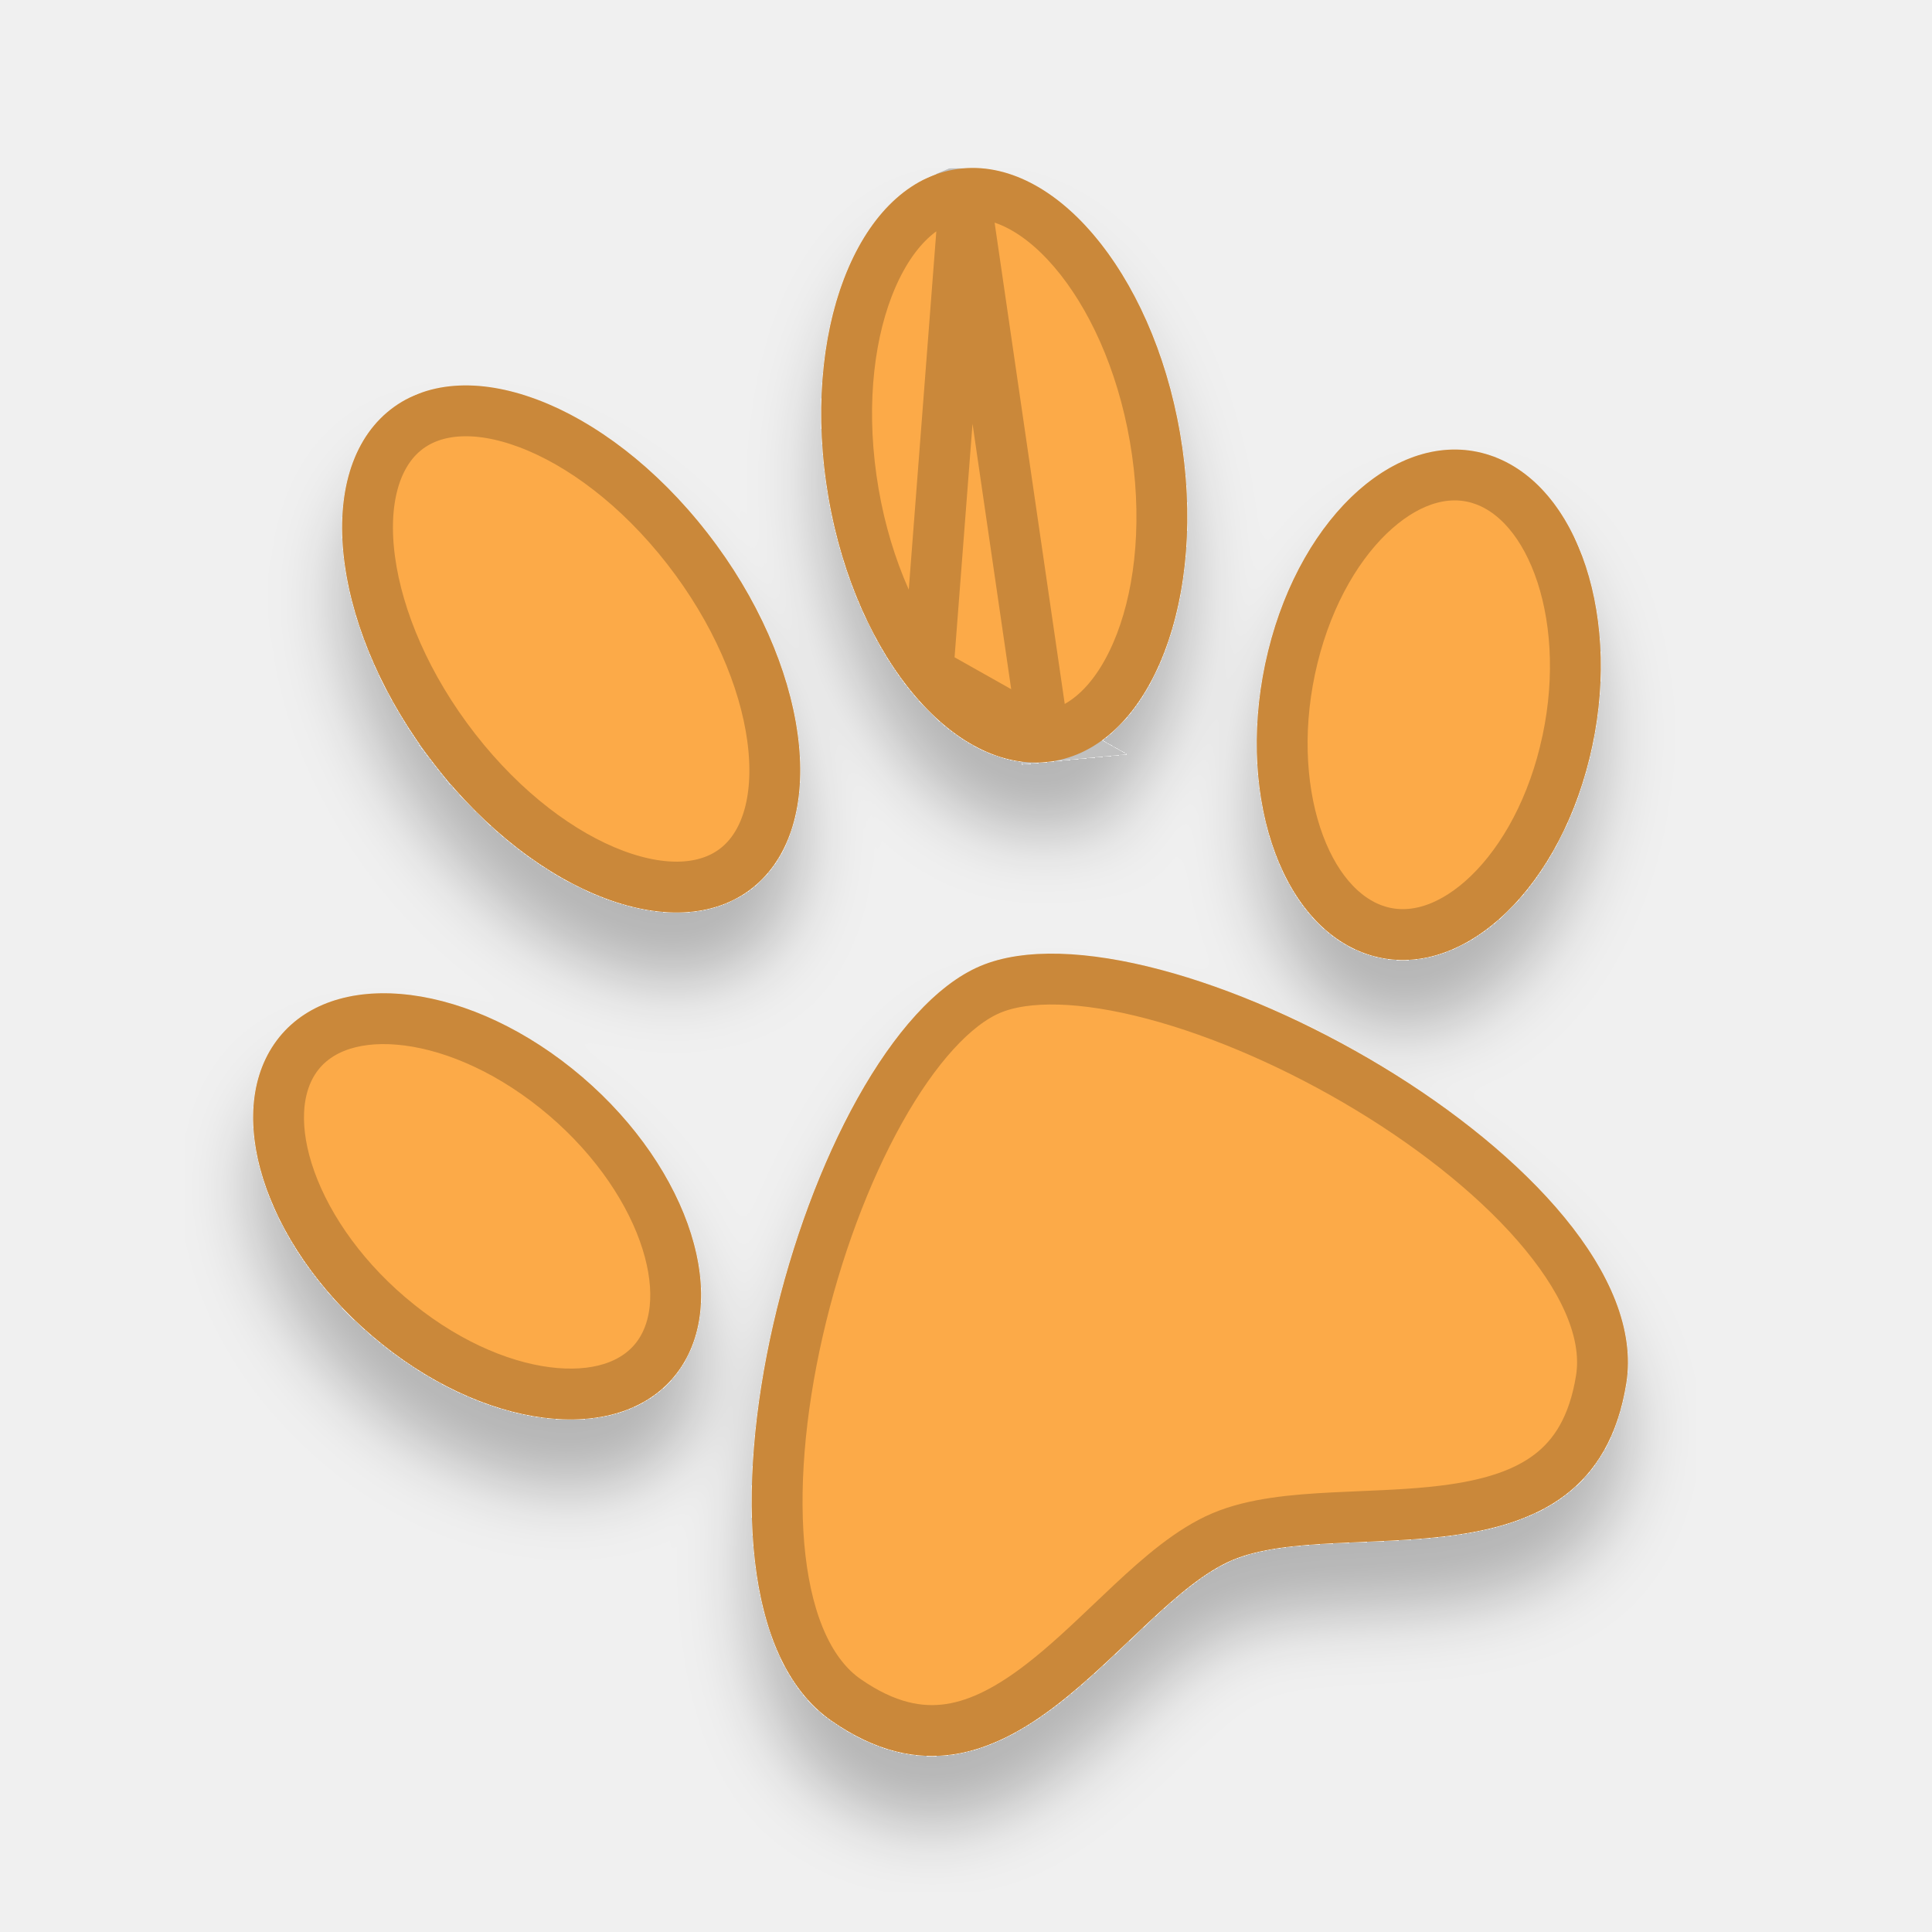
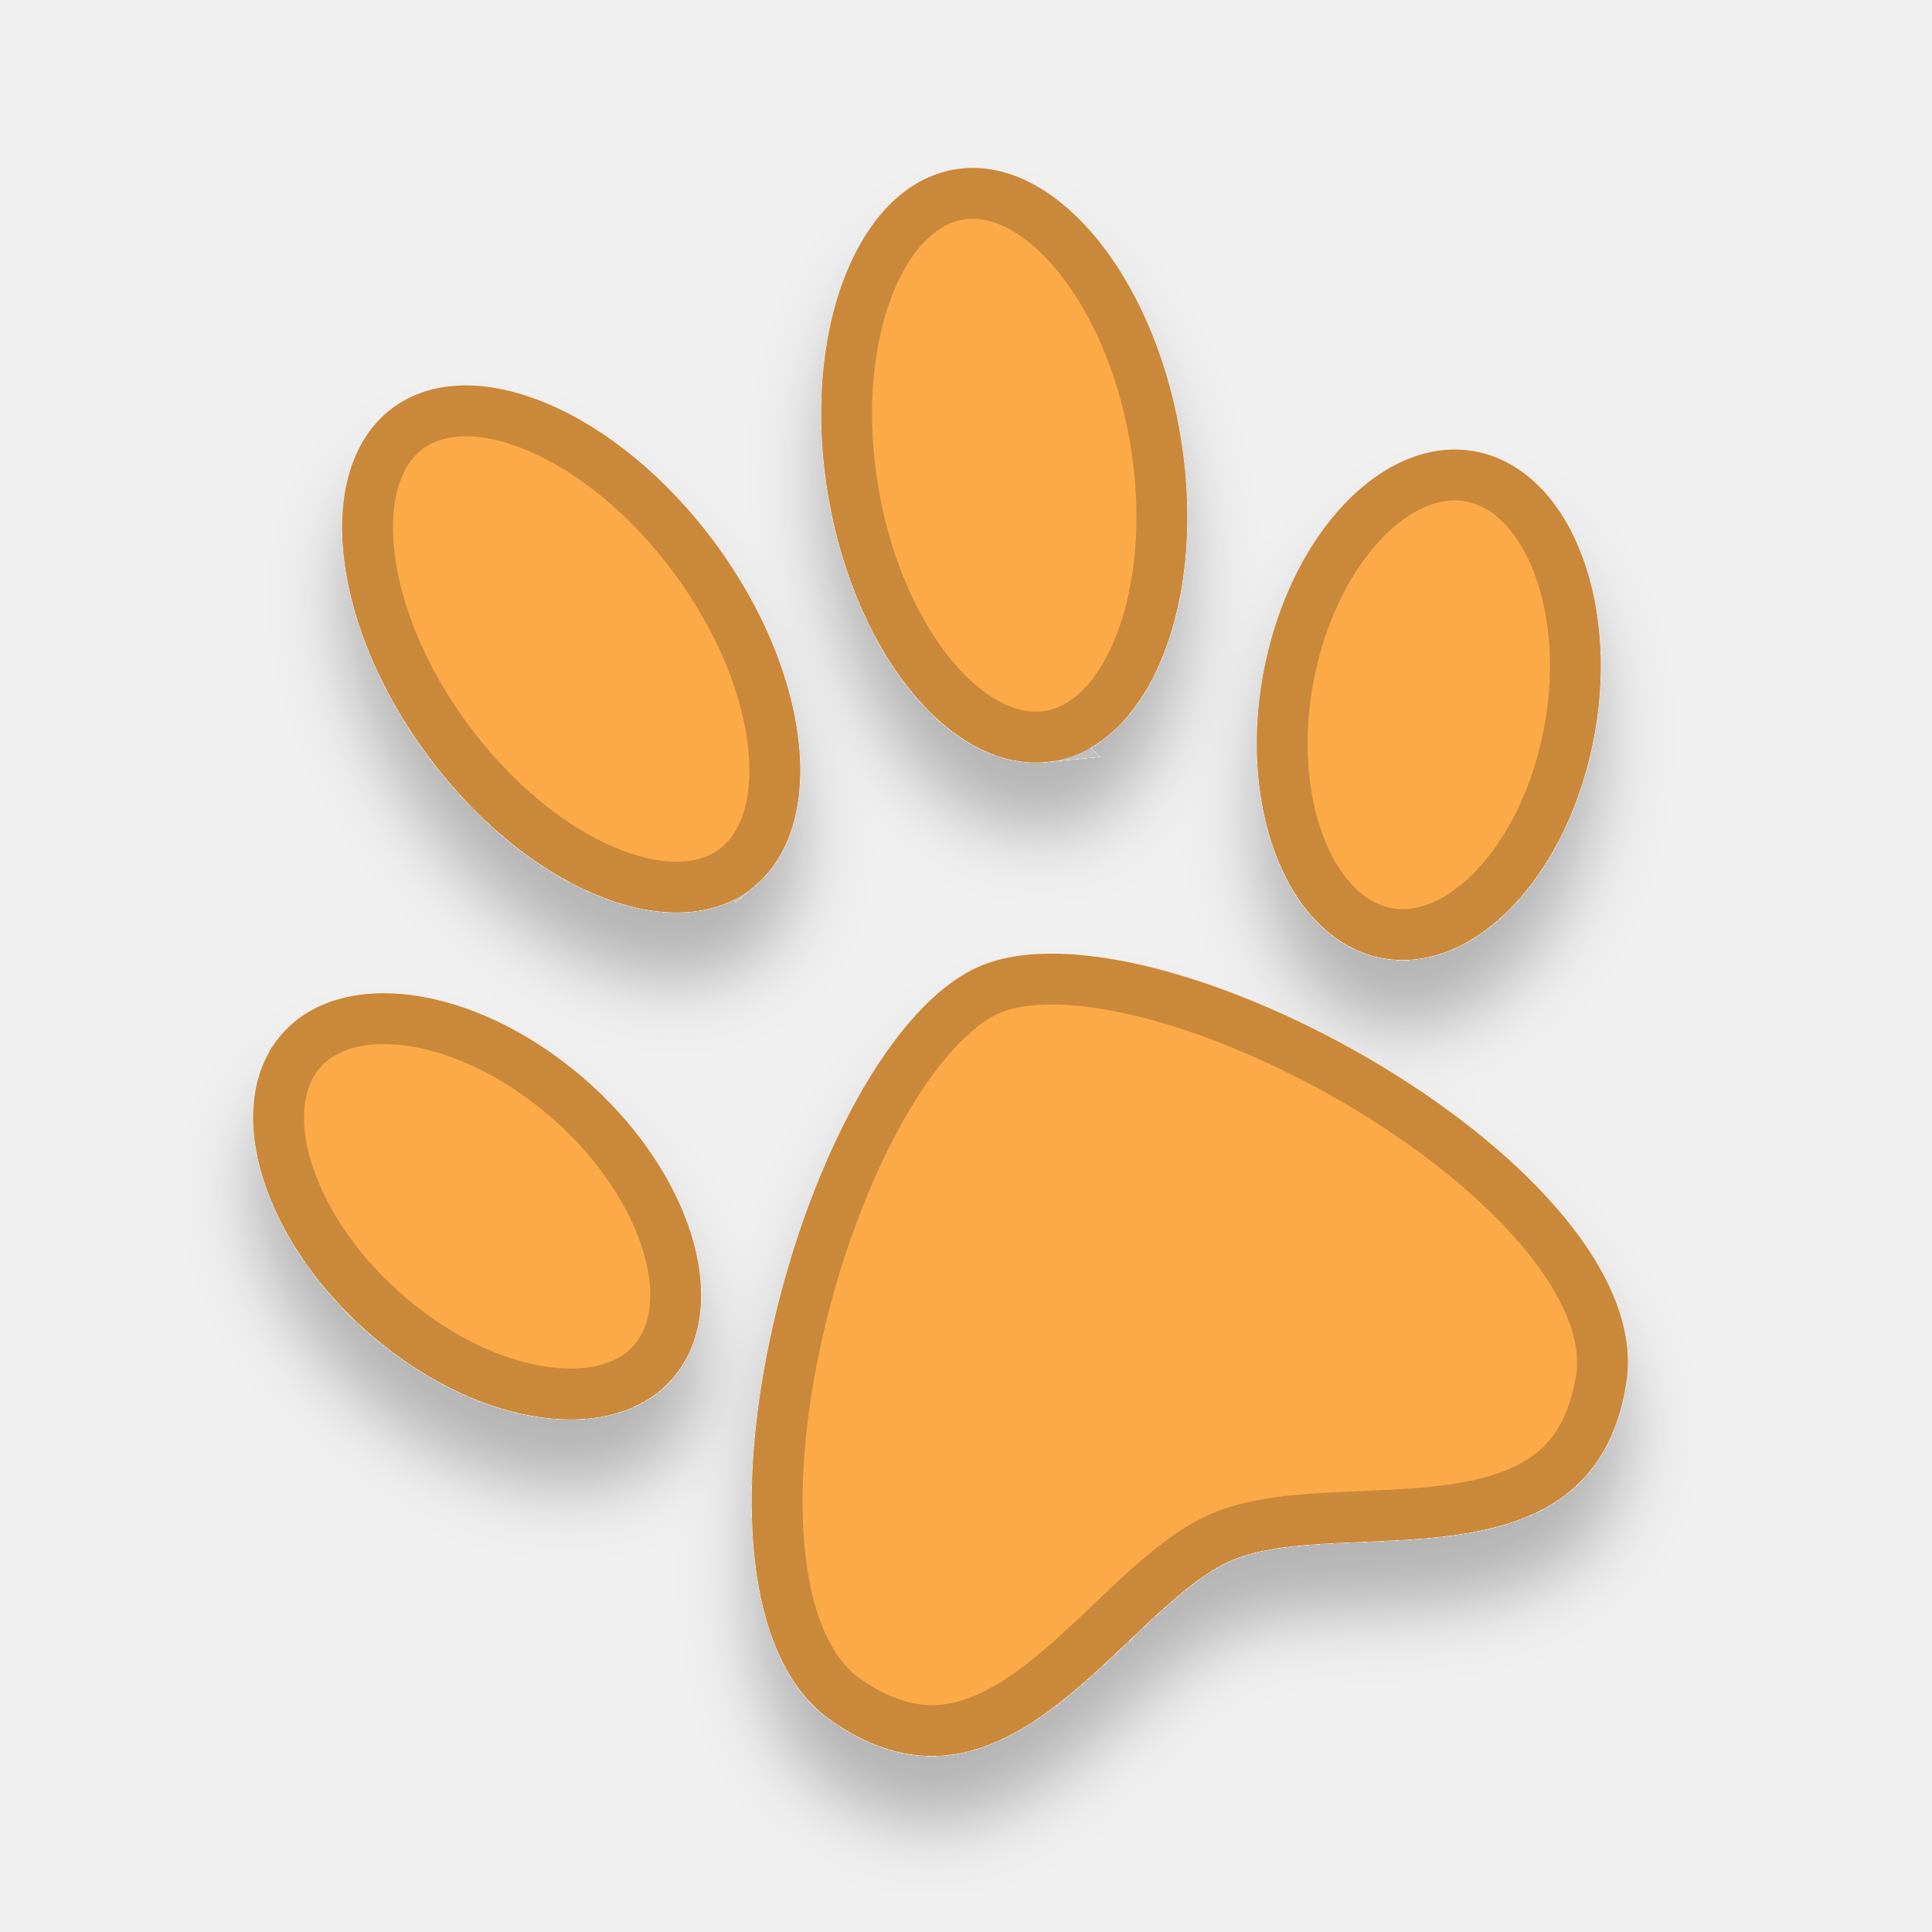
<svg xmlns="http://www.w3.org/2000/svg" width="114" height="114" viewBox="0 0 114 114" fill="none">
  <g filter="url(#filter0_d_146_269)">
    <mask id="mask0_146_269" style="mask-type:luminance" maskUnits="userSpaceOnUse" x="0" y="0" width="114" height="114">
      <path d="M0.204 33.616L79.453 0L113.249 79.673L34 113.29L0.204 33.616Z" fill="white" />
-       <path d="M112.375 79.32L79.099 0.874L1.078 33.97L34.353 112.415L112.375 79.32Z" stroke="white" stroke-width="1.333" />
+       <path d="M112.374 79.32L79.099 0.874L1.078 33.97L34.354 112.415L112.374 79.32Z" stroke="white" stroke-width="1.333" />
    </mask>
    <g mask="url(#mask0_146_269)">
      <path d="M41.733 31.436C47.736 39.143 49.007 48.46 44.572 52.246C40.138 56.032 31.674 52.854 25.672 45.148C19.669 37.441 18.398 28.124 22.831 24.34C27.267 20.552 35.73 23.73 41.733 31.436Z" fill="#FCAA48" />
-       <path d="M26.855 44.226C29.72 47.904 33.122 50.433 36.237 51.602C39.378 52.782 41.955 52.508 43.598 51.105C45.268 49.68 46.059 47.024 45.58 43.514C45.107 40.048 43.413 36.034 40.55 32.358C37.685 28.68 34.282 26.152 31.167 24.982C28.026 23.803 25.449 24.077 23.805 25.481L23.805 25.481C22.136 26.905 21.345 29.56 21.824 33.07C22.297 36.537 23.991 40.55 26.855 44.226ZM26.855 44.226L25.672 45.148L26.855 44.226Z" stroke="black" stroke-opacity="0.2" stroke-width="3" />
+       <path d="M36.237 51.602C39.378 52.781 41.955 52.508 43.598 51.105L43.599 51.106C45.269 49.68 46.059 47.024 45.581 43.514C45.137 40.264 43.62 36.534 41.072 33.051L40.549 32.358C37.684 28.68 34.282 26.151 31.167 24.982C28.124 23.84 25.61 24.061 23.961 25.353L23.805 25.481L23.651 25.618C22.087 27.072 21.36 29.671 21.824 33.071C22.268 36.321 23.785 40.051 26.332 43.533L26.855 44.226C29.72 47.904 33.122 50.432 36.237 51.602Z" stroke="black" stroke-opacity="0.2" stroke-width="3" />
      <path d="M33.746 63.043C40.357 68.336 43.214 76.27 40.124 80.765C37.035 85.261 29.17 84.616 22.56 79.32C15.947 74.03 13.092 66.093 16.183 61.597C19.27 57.103 27.134 57.75 33.746 63.043Z" fill="#FCAA48" />
-       <path d="M32.808 64.214L32.808 64.214C29.691 61.719 26.348 60.378 23.52 60.145C20.688 59.912 18.564 60.78 17.419 62.447L17.419 62.447C16.246 64.153 16.084 66.706 17.144 69.653C18.194 72.572 20.382 75.657 23.497 78.149L23.498 78.15C26.614 80.646 29.957 81.987 32.785 82.219C35.618 82.452 37.742 81.583 38.888 79.915L38.888 79.915C40.06 78.21 40.222 75.658 39.162 72.711C38.111 69.793 35.923 66.707 32.808 64.214Z" stroke="black" stroke-opacity="0.2" stroke-width="3" />
+       <path d="M32.786 82.219C35.441 82.437 37.474 81.687 38.661 80.218L38.888 79.915L38.888 79.915C40.06 78.209 40.222 75.658 39.161 72.711C38.176 69.976 36.192 67.092 33.382 64.689L32.809 64.215L32.808 64.214C29.691 61.718 26.348 60.378 23.52 60.145C20.865 59.926 18.832 60.676 17.645 62.144L17.419 62.446L17.419 62.447C16.246 64.154 16.083 66.707 17.144 69.653C18.128 72.389 20.113 75.272 22.924 77.675L23.497 78.149L23.497 78.15C26.613 80.646 29.957 81.986 32.786 82.219Z" stroke="black" stroke-opacity="0.2" stroke-width="3" />
      <path d="M57.841 57.004C68.239 52.593 97.983 69.015 95.96 81.632C93.937 94.249 79.097 89.346 72.709 92.055C66.322 94.765 59.532 108.843 49.055 101.528C38.578 94.214 47.442 61.415 57.841 57.004Z" fill="#FCAA48" />
-       <path d="M94.479 81.394C94.884 78.867 93.719 75.906 91.16 72.793C88.632 69.717 84.926 66.723 80.782 64.216C76.643 61.713 72.145 59.742 68.084 58.667C63.954 57.574 60.554 57.483 58.426 58.385C56.299 59.287 54.002 61.796 51.917 65.525C49.867 69.191 48.158 73.796 47.082 78.511C46.004 83.233 45.581 87.979 46.035 91.935C46.496 95.938 47.815 98.833 49.913 100.299C52.259 101.936 54.266 102.301 56.049 102.032C57.893 101.754 59.682 100.769 61.498 99.365C62.907 98.275 64.23 97.017 65.566 95.747C65.964 95.368 66.364 94.988 66.768 94.611C68.448 93.041 70.249 91.47 72.123 90.674C73.998 89.879 76.379 89.677 78.676 89.56C79.227 89.532 79.778 89.508 80.328 89.485C82.169 89.407 83.993 89.33 85.756 89.074C88.028 88.745 89.98 88.143 91.461 87.01C92.894 85.916 94.026 84.219 94.479 81.394Z" stroke="black" stroke-opacity="0.2" stroke-width="3" />
+       <path d="M85.756 89.074C88.028 88.745 89.98 88.143 91.461 87.011C92.804 85.984 93.883 84.428 94.386 81.911L94.479 81.394C94.884 78.867 93.719 75.906 91.16 72.793C88.632 69.717 84.926 66.723 80.782 64.216C76.643 61.712 72.145 59.742 68.084 58.667C63.954 57.574 60.554 57.483 58.426 58.385C56.299 59.288 54.002 61.796 51.917 65.525C49.868 69.191 48.158 73.795 47.082 78.511C46.004 83.233 45.581 87.979 46.036 91.934C46.482 95.812 47.733 98.651 49.719 100.157L49.913 100.298C52.259 101.936 54.266 102.301 56.049 102.032C57.893 101.754 59.682 100.769 61.498 99.364C63.327 97.949 65.012 96.25 66.768 94.611C68.448 93.041 70.249 91.47 72.123 90.675C73.997 89.88 76.379 89.677 78.675 89.559C81.075 89.437 83.467 89.406 85.756 89.074Z" stroke="black" stroke-opacity="0.2" stroke-width="3" />
      <path d="M48.746 28.461C50.115 38.134 55.931 45.523 61.735 44.966C67.539 44.409 71.136 36.115 69.768 26.443C68.399 16.77 62.583 9.381 56.781 9.939C50.975 10.496 47.377 18.789 48.746 28.461Z" fill="#FCAA48" />
-       <path d="M56.924 11.432L56.925 11.432C59.109 11.222 61.567 12.498 63.758 15.282C65.921 18.032 67.629 22.039 68.283 26.653C68.936 31.269 68.389 35.473 67.065 38.526C65.73 41.604 63.742 43.266 61.592 43.473L56.924 11.432ZM56.924 11.432C54.773 11.638 52.784 13.301 51.449 16.379C50.125 19.431 49.578 23.635 50.231 28.251C50.884 32.865 52.592 36.873 54.756 39.622M56.924 11.432L54.756 39.622M54.756 39.622C56.947 42.406 59.406 43.683 61.592 43.473L54.756 39.622Z" stroke="black" stroke-opacity="0.2" stroke-width="3" />
+       <path d="M61.591 43.472C63.742 43.266 65.73 41.603 67.065 38.525C68.306 35.663 68.865 31.79 68.391 27.514L68.282 26.653C67.629 22.039 65.921 18.032 63.758 15.283C61.636 12.586 59.262 11.303 57.13 11.416L56.925 11.431C54.773 11.638 52.784 13.301 51.449 16.378C50.208 19.24 49.649 23.114 50.123 27.391L50.232 28.251C50.885 32.865 52.592 36.873 54.756 39.622C56.947 42.406 59.406 43.683 61.592 43.473L61.591 43.472Z" stroke="black" stroke-opacity="0.2" stroke-width="3" />
      <path d="M74.828 38.412C72.827 46.54 75.447 54.552 80.684 56.304C85.92 58.059 91.788 52.89 93.786 44.76C95.788 36.632 93.166 28.619 87.927 26.867C82.693 25.113 76.827 30.282 74.828 38.412Z" fill="#FCAA48" />
-       <path d="M76.284 38.77L76.284 38.77C75.344 42.59 75.504 46.337 76.468 49.283C77.44 52.254 79.148 54.209 81.16 54.882L81.161 54.882C83.126 55.541 85.358 54.963 87.458 53.114C89.559 51.262 91.39 48.226 92.329 44.402L92.329 44.401C93.27 40.582 93.11 36.835 92.146 33.889C91.173 30.918 89.464 28.963 87.451 28.29L87.45 28.289C85.486 27.631 83.255 28.208 81.156 30.058C79.055 31.91 77.224 34.946 76.284 38.77Z" stroke="black" stroke-opacity="0.2" stroke-width="3" />
+       <path d="M81.161 54.882C83.126 55.54 85.358 54.963 87.458 53.113C89.428 51.377 91.16 48.6 92.143 45.109L92.329 44.402L92.329 44.401C93.27 40.582 93.11 36.834 92.146 33.889C91.204 31.011 89.57 29.086 87.638 28.356L87.451 28.29L87.45 28.289C85.486 27.631 83.255 28.208 81.156 30.058C79.186 31.794 77.454 34.571 76.471 38.062L76.284 38.77L76.284 38.77C75.344 42.59 75.503 46.337 76.467 49.283C77.409 52.161 79.042 54.086 80.973 54.815L81.16 54.882L81.161 54.882Z" stroke="black" stroke-opacity="0.2" stroke-width="3" />
    </g>
  </g>
  <defs>
    <filter id="filter0_d_146_269" x="10.937" y="9.909" width="89.122" height="101.703" filterUnits="userSpaceOnUse" color-interpolation-filters="sRGB">
      <feFlood flood-opacity="0" result="BackgroundImageFix" />
      <feColorMatrix in="SourceAlpha" type="matrix" values="0 0 0 0 0 0 0 0 0 0 0 0 0 0 0 0 0 0 127 0" result="hardAlpha" />
      <feOffset dy="4" />
      <feGaussianBlur stdDeviation="2" />
      <feComposite in2="hardAlpha" operator="out" />
      <feColorMatrix type="matrix" values="0 0 0 0 0 0 0 0 0 0 0 0 0 0 0 0 0 0 0.25 0" />
      <feBlend mode="normal" in2="BackgroundImageFix" result="effect1_dropShadow_146_269" />
      <feBlend mode="normal" in="SourceGraphic" in2="effect1_dropShadow_146_269" result="shape" />
    </filter>
  </defs>
</svg>
